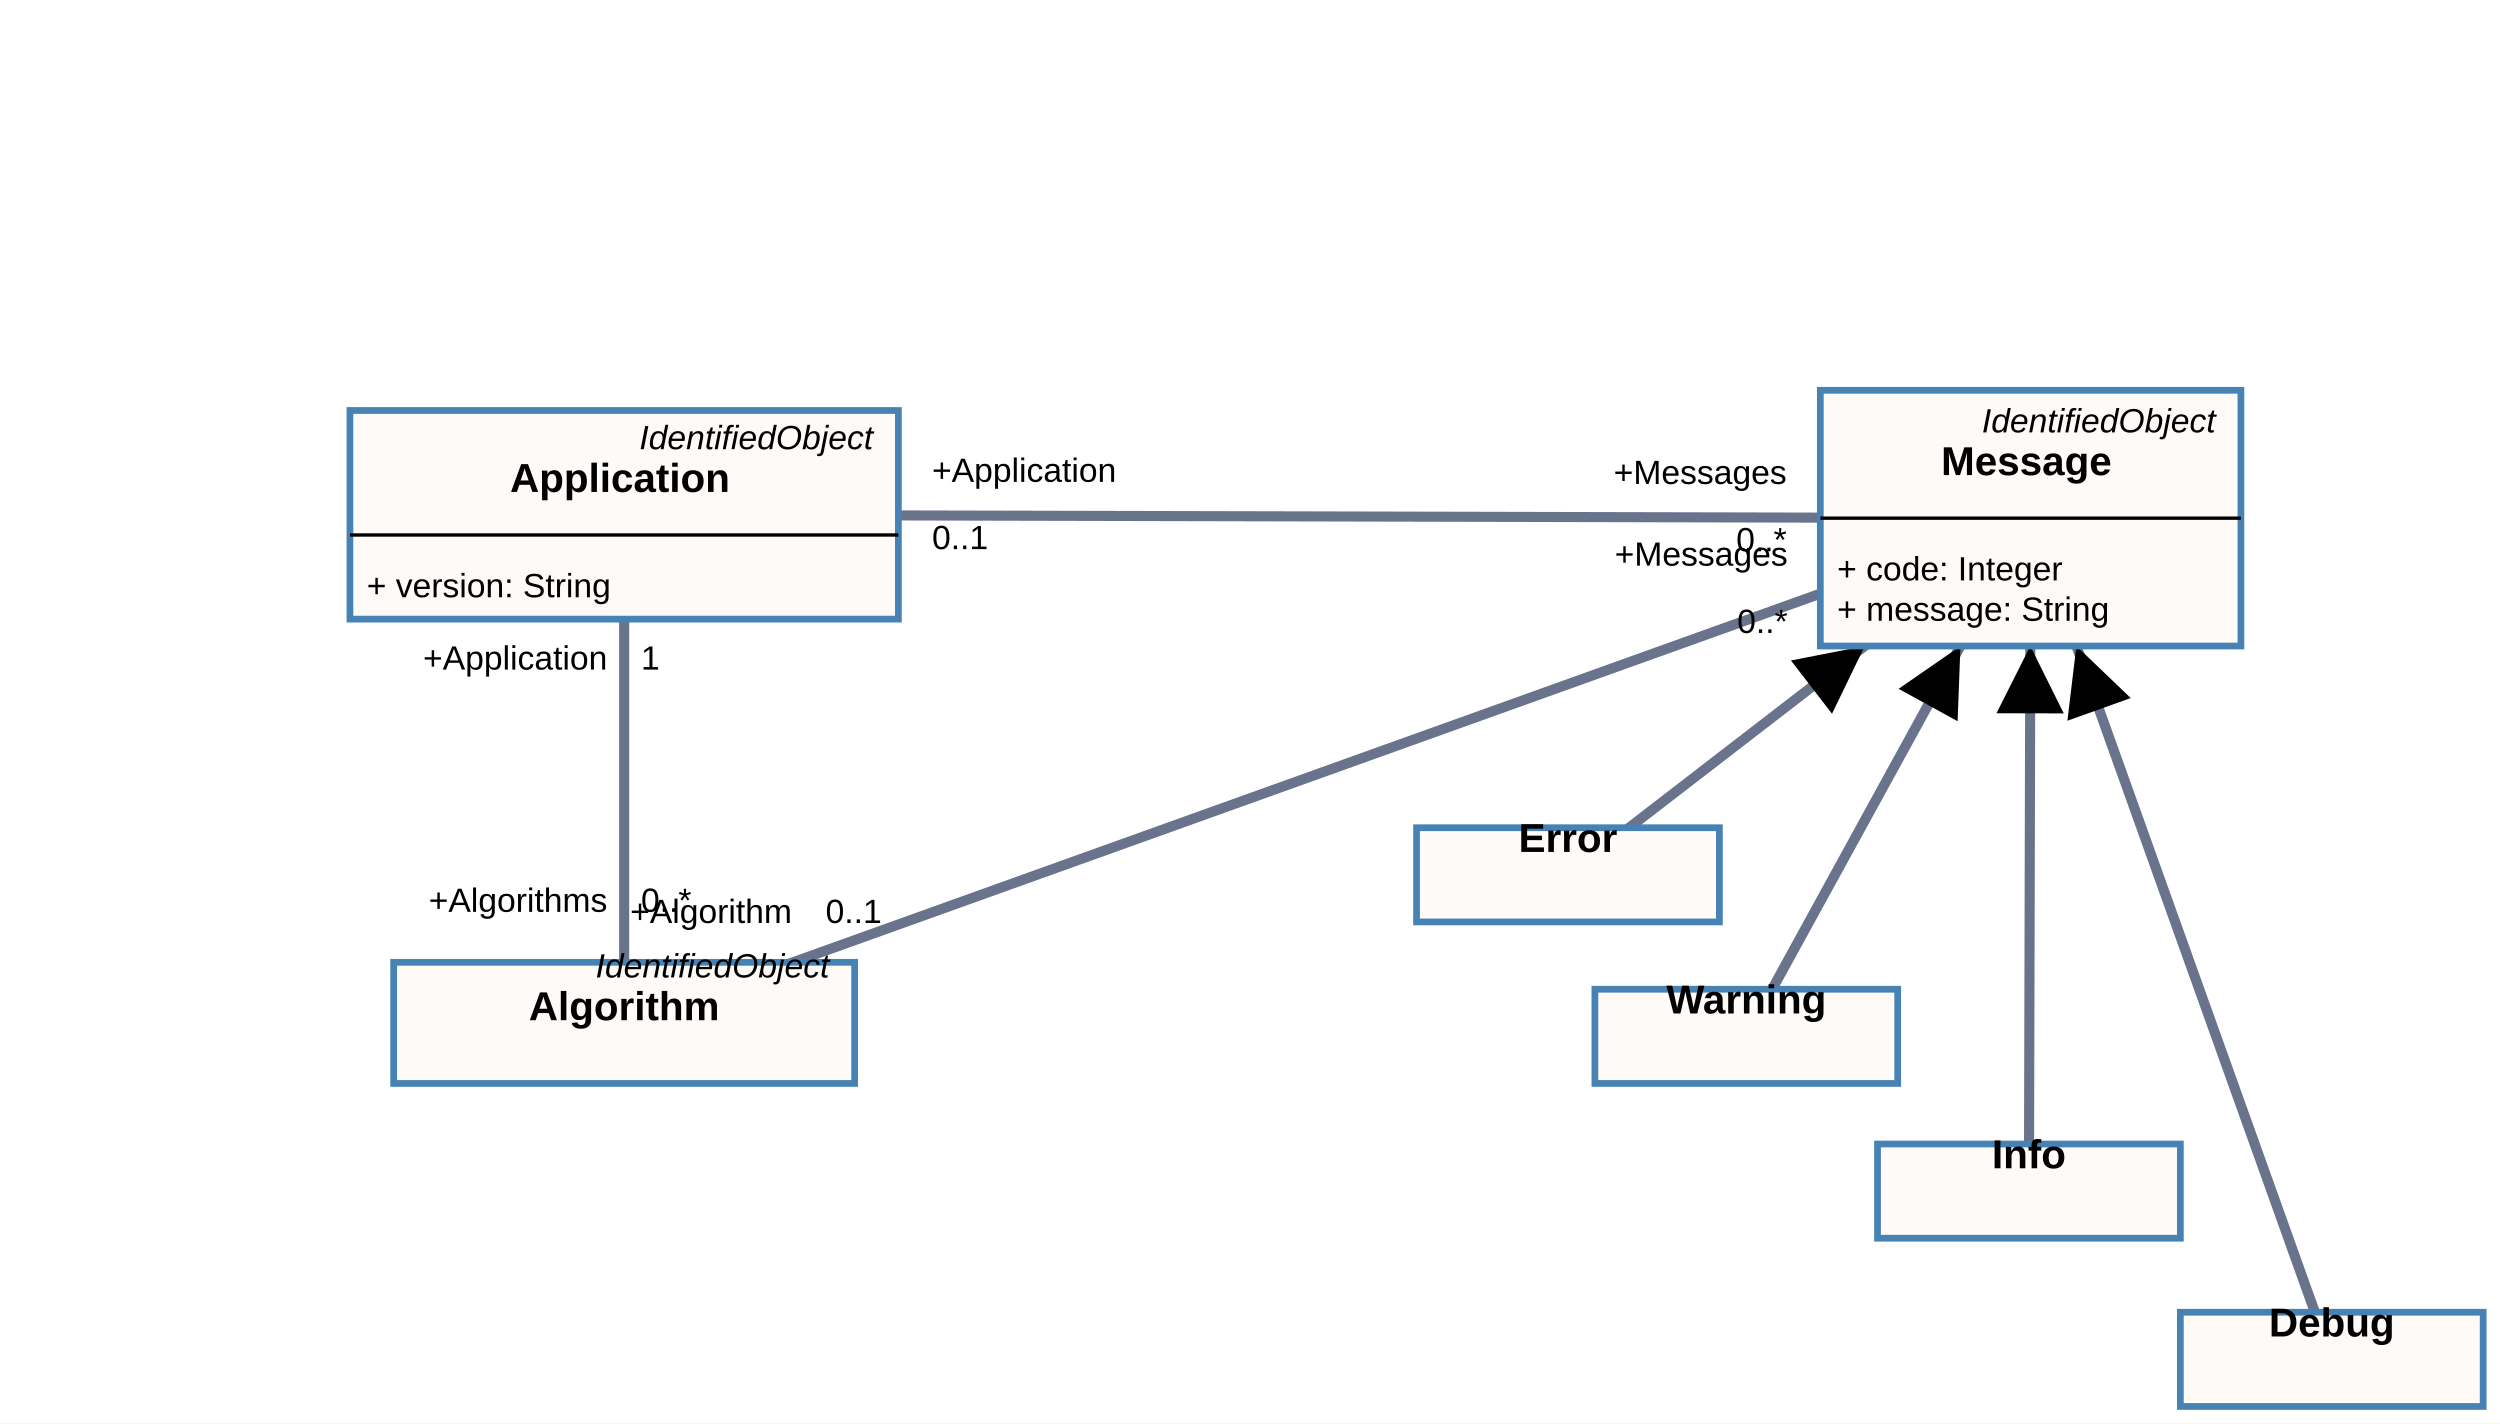
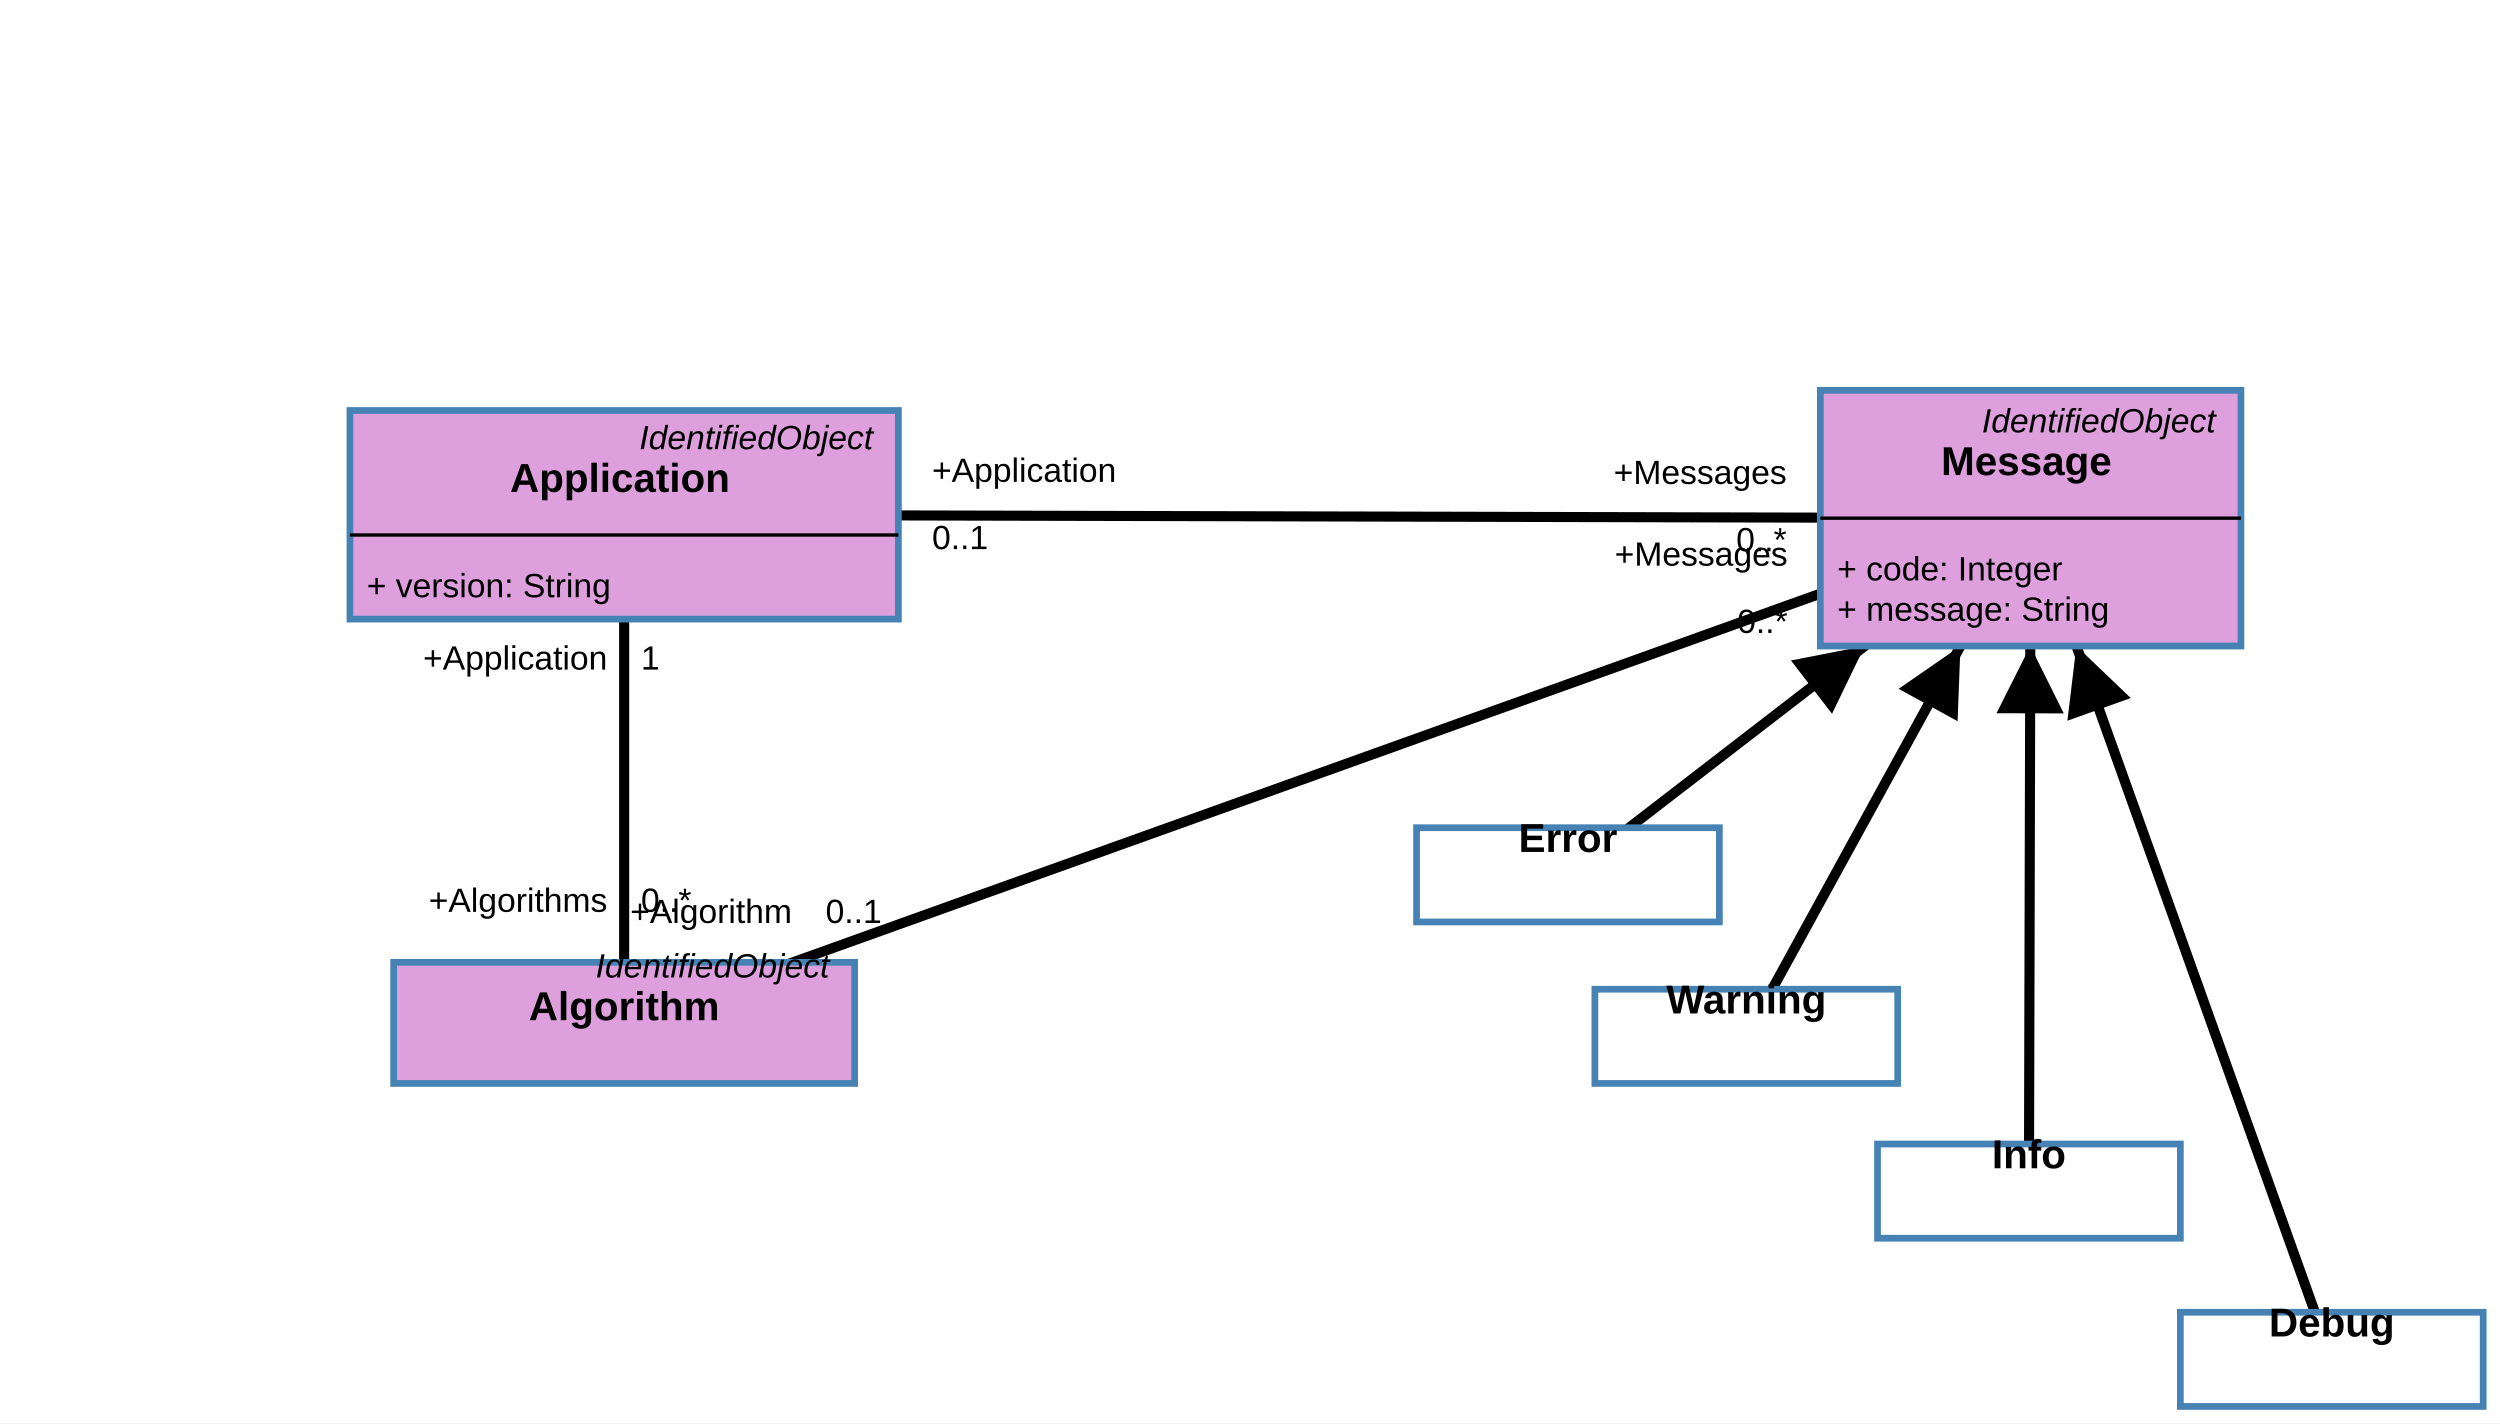
<svg xmlns="http://www.w3.org/2000/svg" width="743" height="423" style="-webkit-tap-highlight-color: rgba(0, 0, 0, 0);">
  <rect width="100%" height="100%" fill="white" />
  <g class="zoom-group">
    <defs>
      <marker id="arrowhead" viewBox="-0 -5 10 10" refX="5" refY="0" orient="auto" markerWidth="10" markerHeight="10" xoverflow="visible">
        <path d="M 0,-5 L 10 ,0 L 0,5" fill="black" style="stroke: none;" />
      </marker>
    </defs>
-     <line class="link" x1="466" y1="260" x2="603.5" y2="154" stroke="#69738c" stroke-width="3" marker-end="url(#arrowhead)" />
-     <line class="link" x1="519" y1="308" x2="603.5" y2="154" stroke="#69738c" stroke-width="3" marker-end="url(#arrowhead)" />
-     <line class="link" x1="603" y1="354" x2="603.5" y2="154" stroke="#69738c" stroke-width="3" marker-end="url(#arrowhead)" />
-     <line class="link" x1="693" y1="404" x2="603.5" y2="154" stroke="#69738c" stroke-width="3" marker-end="url(#arrowhead)" />
-     <line class="link" x1="185.5" y1="304" x2="185.5" y2="153" stroke="#69738c" stroke-width="3" />
-     <line class="link" x1="185.5" y1="153" x2="603.5" y2="154" stroke="#69738c" stroke-width="3" />
-     <line class="link" x1="185.5" y1="304" x2="603.5" y2="154" stroke="#69738c" stroke-width="3" />
-     <line class="arrow" x2="546.288" y2="198.105" x1="466" y1="260" stroke="#69738c" stroke-width="2" marker-end="url(#arrowhead)" />
-     <line class="arrow" x2="577.839" y2="200.767" x1="519" y1="308" stroke="#69738c" stroke-width="2" marker-end="url(#arrowhead)" />
-     <line class="arrow" x2="603.38" y2="202" x1="603" y1="354" stroke="#69738c" stroke-width="2" marker-end="url(#arrowhead)" />
-     <line class="arrow" x2="620.475" y2="201.415" x1="693" y1="404" stroke="#69738c" stroke-width="2" marker-end="url(#arrowhead)" />
+     <line class="link" x1="466" y1="260" x2="603.5" y2="154" stroke="#000000" stroke-width="3" marker-end="url(#arrowhead)" />
+     <line class="link" x1="519" y1="308" x2="603.5" y2="154" stroke="#000000" stroke-width="3" marker-end="url(#arrowhead)" />
+     <line class="link" x1="603" y1="354" x2="603.5" y2="154" stroke="#000000" stroke-width="3" marker-end="url(#arrowhead)" />
+     <line class="link" x1="693" y1="404" x2="603.5" y2="154" stroke="#000000" stroke-width="3" marker-end="url(#arrowhead)" />
+     <line class="link" x1="185.5" y1="304" x2="185.5" y2="153" stroke="#000000" stroke-width="3" />
+     <line class="link" x1="185.5" y1="153" x2="603.5" y2="154" stroke="#000000" stroke-width="3" />
+     <line class="link" x1="185.5" y1="304" x2="603.5" y2="154" stroke="#000000" stroke-width="3" />
+     <line class="arrow" x2="546.288" y2="198.105" x1="466" y1="260" stroke="#000000" stroke-width="2" marker-end="url(#arrowhead)" />
+     <line class="arrow" x2="577.839" y2="200.767" x1="519" y1="308" stroke="#000000" stroke-width="2" marker-end="url(#arrowhead)" />
+     <line class="arrow" x2="603.38" y2="202" x1="603" y1="354" stroke="#000000" stroke-width="2" marker-end="url(#arrowhead)" />
+     <line class="arrow" x2="620.475" y2="201.415" x1="693" y1="404" stroke="#000000" stroke-width="2" marker-end="url(#arrowhead)" />
    <g class="draggable" transform="translate(541, 116)">
-       <rect class="box" width="125" height="76" style="fill: #fdfaf7; stroke: steelblue; stroke-width: 2px; cursor: move;" />
+       <rect class="box" width="125" height="76" style="fill: #DDA0DD; stroke: steelblue; stroke-width: 2px; cursor: move;" />
      <text x="0" y="0" text-anchor="start" font-size="10px">
        <tspan x="120" y="9" dy=".35em" text-anchor="end" style="font-family: Arial, sans-serif; font-weight: 400; font-style: italic; fill: black; font-size: 10px; pointer-events: none;">IdentifiedObject</tspan>
        <tspan x="62.5" y="21" dy=".35em" text-anchor="middle" style="font-family: Arial, sans-serif; font-weight: 700; font-style: normal; fill: black; font-size: 12px; pointer-events: none;">Message</tspan>
        <tspan x="5" y="53" dy=".35em" text-anchor="start" style="font-family: Arial, sans-serif; font-weight: 400; font-style: normal; fill: black; font-size: 10px; pointer-events: none;">+   code: Integer</tspan>
        <tspan x="5" y="65" dy=".35em" text-anchor="start" style="font-family: Arial, sans-serif; font-weight: 400; font-style: normal; fill: black; font-size: 10px; pointer-events: none;">+   message: String</tspan>
      </text>
      <line x1="0" x2="125" y1="38" y2="38" stroke="black" stroke-width="1" />
    </g>
    <g class="draggable" transform="translate(421, 246)">
-       <rect class="box" width="90" height="28" style="fill: #fdfaf7; stroke: steelblue; stroke-width: 2px; cursor: move;" />
+       <rect class="box" width="90" height="28" style="fill: #FFFFFF; stroke: steelblue; stroke-width: 2px; cursor: move;" />
      <text x="0" y="0" text-anchor="start" font-size="10px">
        <tspan x="45" y="3" dy=".35em" text-anchor="middle" style="font-family: Arial, sans-serif; font-weight: 700; font-style: normal; fill: black; font-size: 12px; pointer-events: none;">Error</tspan>
      </text>
    </g>
    <g class="draggable" transform="translate(474, 294)">
-       <rect class="box" width="90" height="28" style="fill: #fdfaf7; stroke: steelblue; stroke-width: 2px; cursor: move;" />
+       <rect class="box" width="90" height="28" style="fill: #FFFFFF; stroke: steelblue; stroke-width: 2px; cursor: move;" />
      <text x="0" y="0" text-anchor="start" font-size="10px">
        <tspan x="45" y="3" dy=".35em" text-anchor="middle" style="font-family: Arial, sans-serif; font-weight: 700; font-style: normal; fill: black; font-size: 12px; pointer-events: none;">Warning</tspan>
      </text>
    </g>
    <g class="draggable" transform="translate(558, 340)">
-       <rect class="box" width="90" height="28" style="fill: #fdfaf7; stroke: steelblue; stroke-width: 2px; cursor: move;" />
+       <rect class="box" width="90" height="28" style="fill: #FFFFFF; stroke: steelblue; stroke-width: 2px; cursor: move;" />
      <text x="0" y="0" text-anchor="start" font-size="10px">
        <tspan x="45" y="3" dy=".35em" text-anchor="middle" style="font-family: Arial, sans-serif; font-weight: 700; font-style: normal; fill: black; font-size: 12px; pointer-events: none;">Info</tspan>
      </text>
    </g>
    <g class="draggable" transform="translate(648, 390)">
-       <rect class="box" width="90" height="28" style="fill: #fdfaf7; stroke: steelblue; stroke-width: 2px; cursor: move;" />
+       <rect class="box" width="90" height="28" style="fill: #FFFFFF; stroke: steelblue; stroke-width: 2px; cursor: move;" />
      <text x="0" y="0" text-anchor="start" font-size="10px">
        <tspan x="45" y="3" dy=".35em" text-anchor="middle" style="font-family: Arial, sans-serif; font-weight: 700; font-style: normal; fill: black; font-size: 12px; pointer-events: none;">Debug</tspan>
      </text>
    </g>
    <g class="draggable" transform="translate(104, 122)">
-       <rect class="box" width="163" height="62" style="fill: #fdfaf7; stroke: steelblue; stroke-width: 2px; cursor: move;" />
+       <rect class="box" width="163" height="62" style="fill: #DDA0DD; stroke: steelblue; stroke-width: 2px; cursor: move;" />
      <text x="0" y="0" text-anchor="start" font-size="10px">
        <tspan x="158" y="8" dy=".35em" text-anchor="end" style="font-family: Arial, sans-serif; font-weight: 400; font-style: italic; fill: black; font-size: 10px; pointer-events: none;">IdentifiedObject</tspan>
        <tspan x="81.5" y="20" dy=".35em" text-anchor="middle" style="font-family: Arial, sans-serif; font-weight: 700; font-style: normal; fill: black; font-size: 12px; pointer-events: none;">Application</tspan>
        <tspan x="5" y="52" dy=".35em" text-anchor="start" style="font-family: Arial, sans-serif; font-weight: 400; font-style: normal; fill: black; font-size: 10px; pointer-events: none;">+   version: String</tspan>
      </text>
      <line x1="0" x2="163" y1="37" y2="37" stroke="black" stroke-width="1" />
    </g>
    <g class="draggable" transform="translate(117, 286)">
-       <rect class="box" width="137" height="36" style="fill: #fdfaf7; stroke: steelblue; stroke-width: 2px; cursor: move;" />
+       <rect class="box" width="137" height="36" style="fill: #DDA0DD; stroke: steelblue; stroke-width: 2px; cursor: move;" />
      <text x="0" y="0" text-anchor="start" font-size="10px">
        <tspan x="132" y="1" dy=".35em" text-anchor="end" style="font-family: Arial, sans-serif; font-weight: 400; font-style: italic; fill: black; font-size: 10px; pointer-events: none;">IdentifiedObject</tspan>
        <tspan x="68.5" y="13" dy=".35em" text-anchor="middle" style="font-family: Arial, sans-serif; font-weight: 700; font-style: normal; fill: black; font-size: 12px; pointer-events: none;">Algorithm</tspan>
      </text>
    </g>
    <text class="link-text-start-top" x="483.12" y="242.947" text-anchor="end" dy="-1em" style="font-family: Arial, sans-serif; font-size: 10px; fill: black;" />
    <text class="link-text-start-top" x="524.087" y="289.617" text-anchor="end" dy="-1em" style="font-family: Arial, sans-serif; font-size: 10px; fill: black;" />
    <text class="link-text-start-top" x="598.047" y="335" text-anchor="end" dy="-1em" style="font-family: Arial, sans-serif; font-size: 10px; fill: black;" />
    <text class="link-text-start-top" x="681.303" y="385.293" text-anchor="end" dy="-1em" style="font-family: Arial, sans-serif; font-size: 10px; fill: black;" />
    <text class="link-text-start-top" x="180.5" y="281" text-anchor="end" dy="-1em" style="font-family: Arial, sans-serif; font-size: 10px; fill: black;">+Algorithms</text>
    <text class="link-text-start-top" x="277" y="153.207" text-anchor="start" dy="-1em" style="font-family: Arial, sans-serif; font-size: 10px; fill: black;">+Application</text>
    <text class="link-text-start-top" x="235.366" y="284.311" text-anchor="end" dy="-1em" style="font-family: Arial, sans-serif; font-size: 10px; fill: black;">+Algorithm</text>
    <text class="link-text-start-btm" x="493.12" y="242.947" dy="-1em" text-anchor="start" style="font-family: Arial, sans-serif; font-size: 10px; fill: black;" />
    <text class="link-text-start-btm" x="534.087" y="289.617" dy="-1em" text-anchor="start" style="font-family: Arial, sans-serif; font-size: 10px; fill: black;" />
    <text class="link-text-start-btm" x="608.047" y="335" dy="-1em" text-anchor="start" style="font-family: Arial, sans-serif; font-size: 10px; fill: black;" />
    <text class="link-text-start-btm" x="691.303" y="385.293" dy="-1em" text-anchor="start" style="font-family: Arial, sans-serif; font-size: 10px; fill: black;" />
    <text class="link-text-start-btm" x="190.5" y="281" dy="-1em" text-anchor="start" style="font-family: Arial, sans-serif; font-size: 10px; fill: black;">0..*</text>
    <text class="link-text-start-btm" x="277" y="153.207" dy="1em" text-anchor="start" style="font-family: Arial, sans-serif; font-size: 10px; fill: black;">0..1</text>
    <text class="link-text-start-btm" x="245.366" y="284.311" dy="-1em" text-anchor="start" style="font-family: Arial, sans-serif; font-size: 10px; fill: black;">0..1</text>
    <text class="link-text-end-top" x="545.248" y="195.053" dy="1em" text-anchor="end" style="font-family: Arial, sans-serif; font-size: 10px; fill: black;" />
    <text class="link-text-end-top" x="575.244" y="196.383" dy="1em" text-anchor="end" style="font-family: Arial, sans-serif; font-size: 10px; fill: black;" />
    <text class="link-text-end-top" x="598.393" y="197" dy="1em" text-anchor="end" style="font-family: Arial, sans-serif; font-size: 10px; fill: black;" />
    <text class="link-text-end-top" x="613.789" y="196.707" dy="1em" text-anchor="end" style="font-family: Arial, sans-serif; font-size: 10px; fill: black;" />
    <text class="link-text-end-top" x="180.5" y="189" dy="1em" text-anchor="end" style="font-family: Arial, sans-serif; font-size: 10px; fill: black;">+Application</text>
    <text class="link-text-end-top" x="531" y="153.839" dy="-1em" text-anchor="end" style="font-family: Arial, sans-serif; font-size: 10px; fill: black;">+Messages</text>
    <text class="link-text-end-top" x="531.294" y="178.117" dy="-1em" text-anchor="end" style="font-family: Arial, sans-serif; font-size: 10px; fill: black;">+Messages</text>
    <text class="link-text-end-btm" x="555.248" y="195.053" dy="1em" text-anchor="start" style="font-family: Arial, sans-serif; font-size: 10px; fill: black;" />
    <text class="link-text-end-btm" x="585.244" y="196.383" dy="1em" text-anchor="start" style="font-family: Arial, sans-serif; font-size: 10px; fill: black;" />
    <text class="link-text-end-btm" x="608.393" y="197" dy="1em" text-anchor="start" style="font-family: Arial, sans-serif; font-size: 10px; fill: black;" />
    <text class="link-text-end-btm" x="623.789" y="196.707" dy="1em" text-anchor="start" style="font-family: Arial, sans-serif; font-size: 10px; fill: black;" />
    <text class="link-text-end-btm" x="190.5" y="189" dy="1em" text-anchor="start" style="font-family: Arial, sans-serif; font-size: 10px; fill: black;">1</text>
    <text class="link-text-end-btm" x="531" y="153.839" dy="1em" text-anchor="end" style="font-family: Arial, sans-serif; font-size: 10px; fill: black;">0..*</text>
    <text class="link-text-end-btm" x="531.294" y="178.117" dy="1em" text-anchor="end" style="font-family: Arial, sans-serif; font-size: 10px; fill: black;">0..*</text>
  </g>
</svg>
